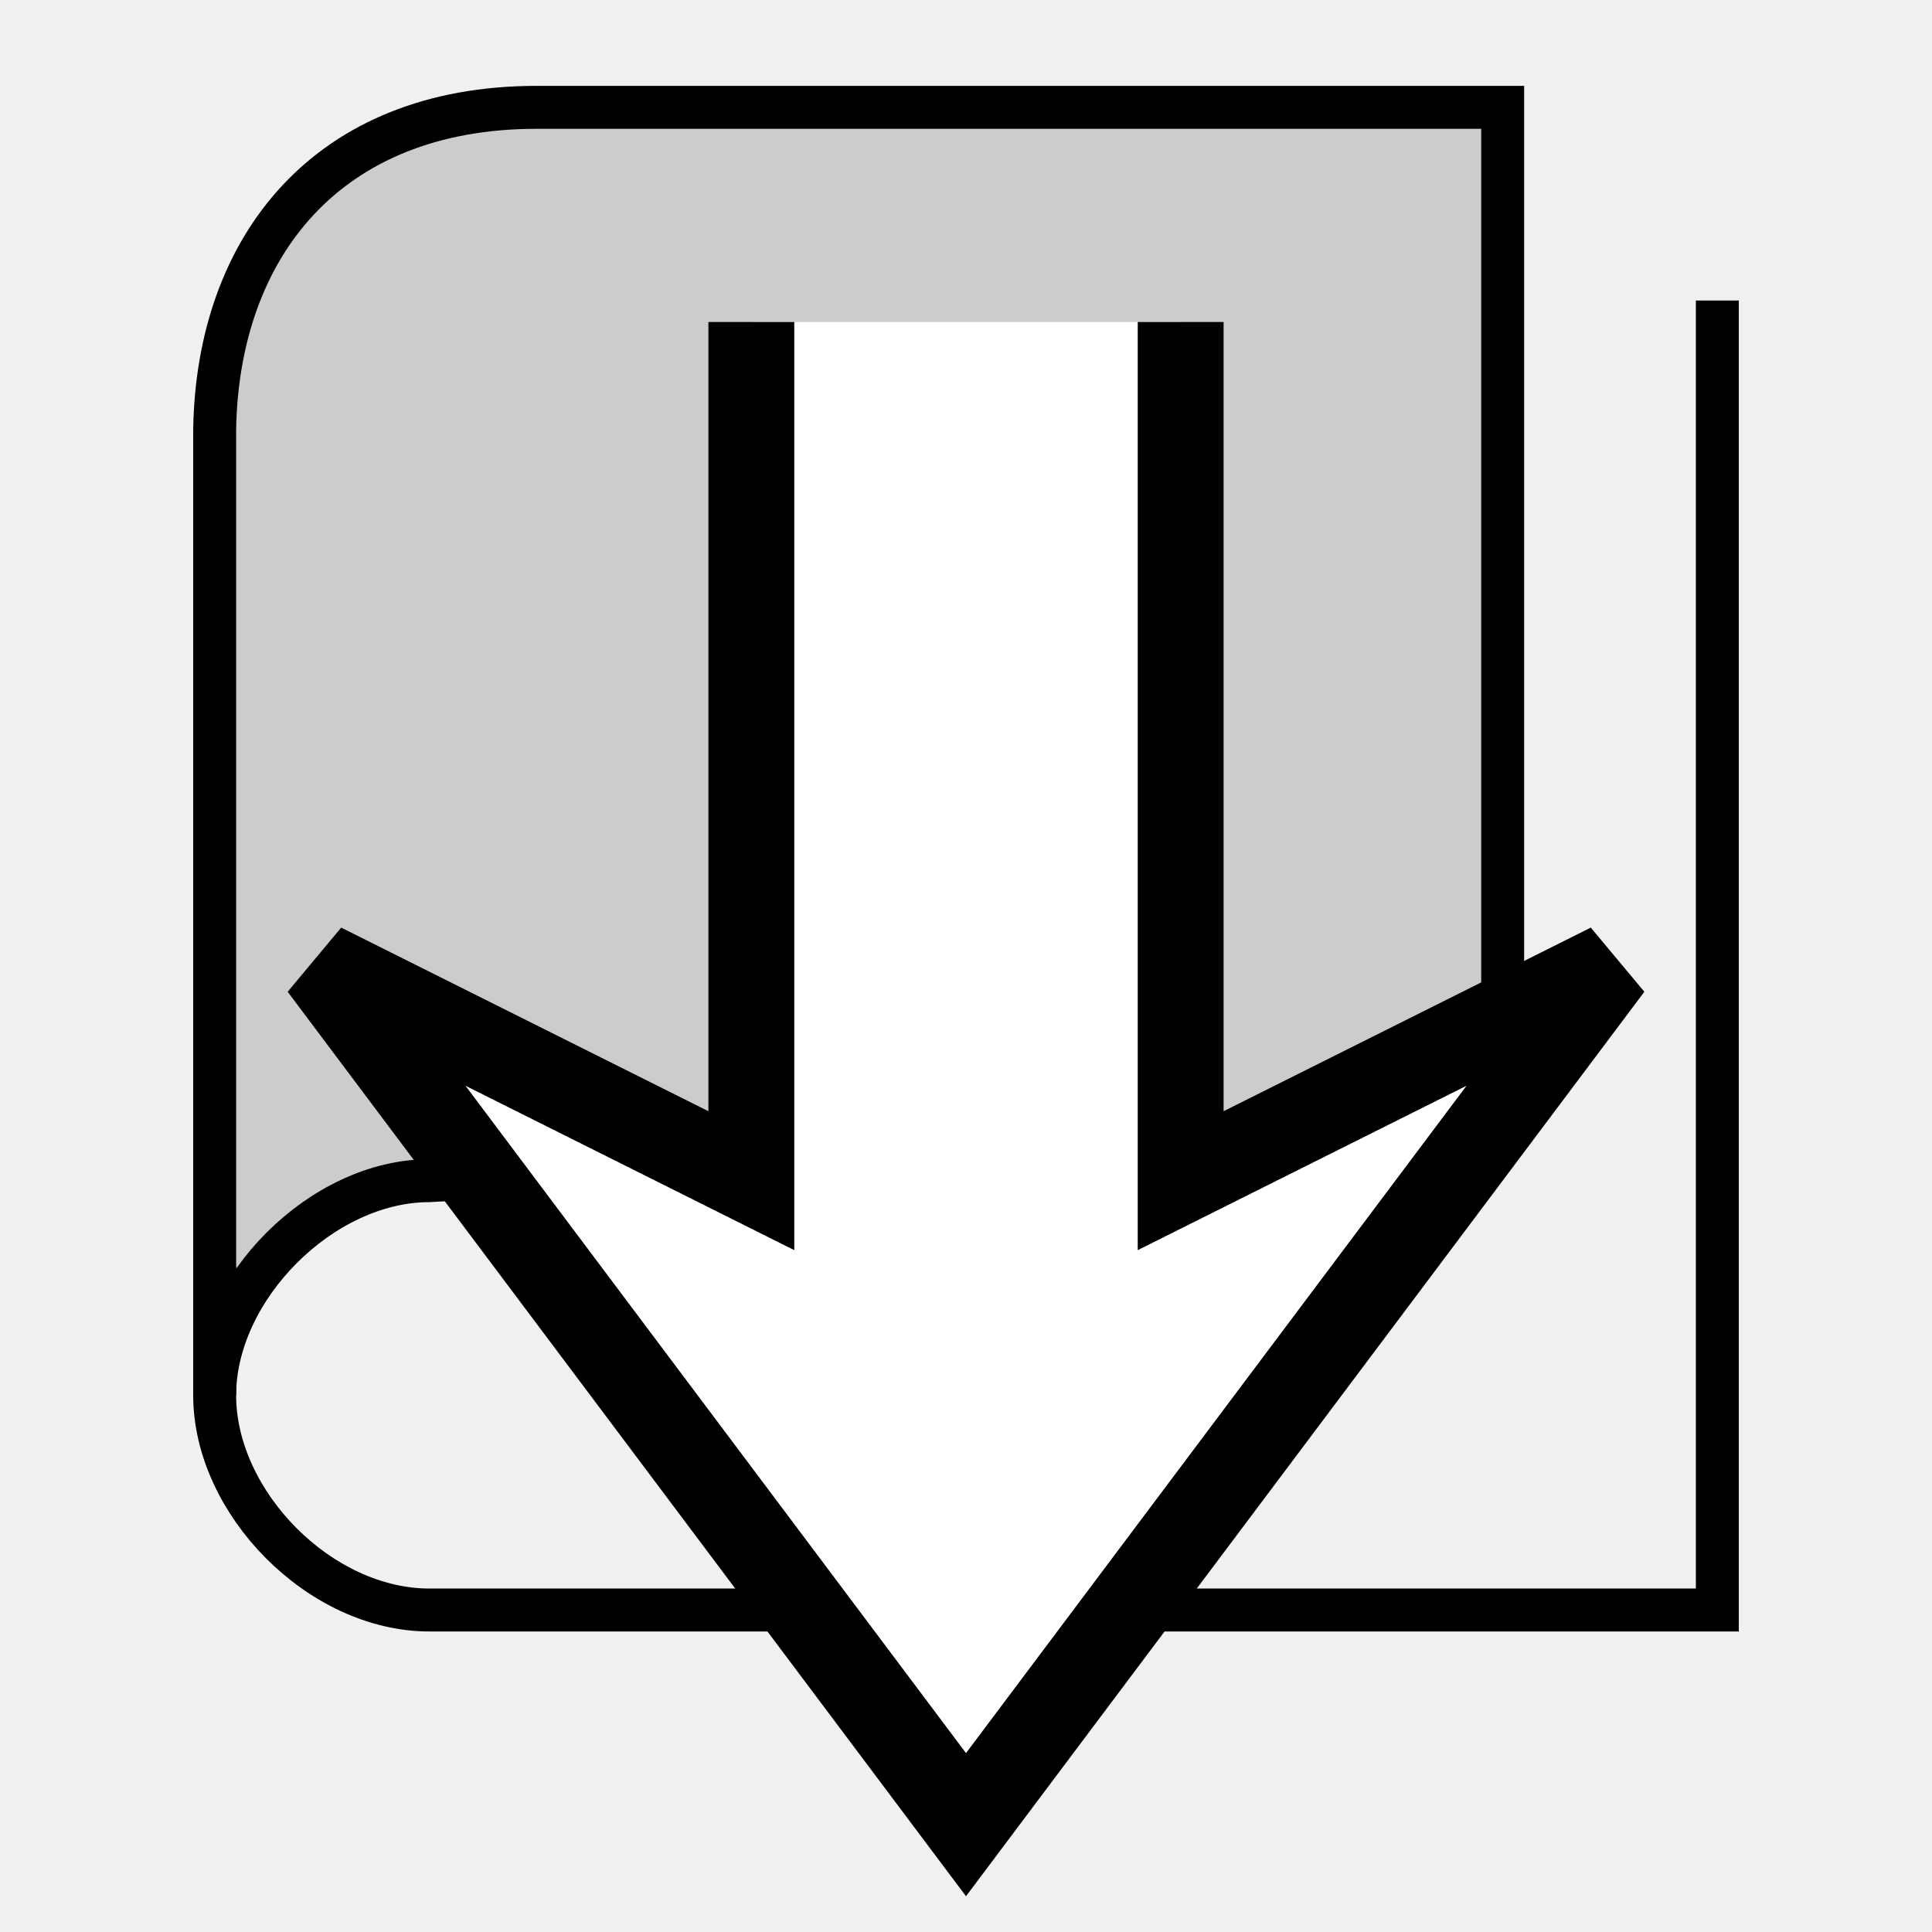
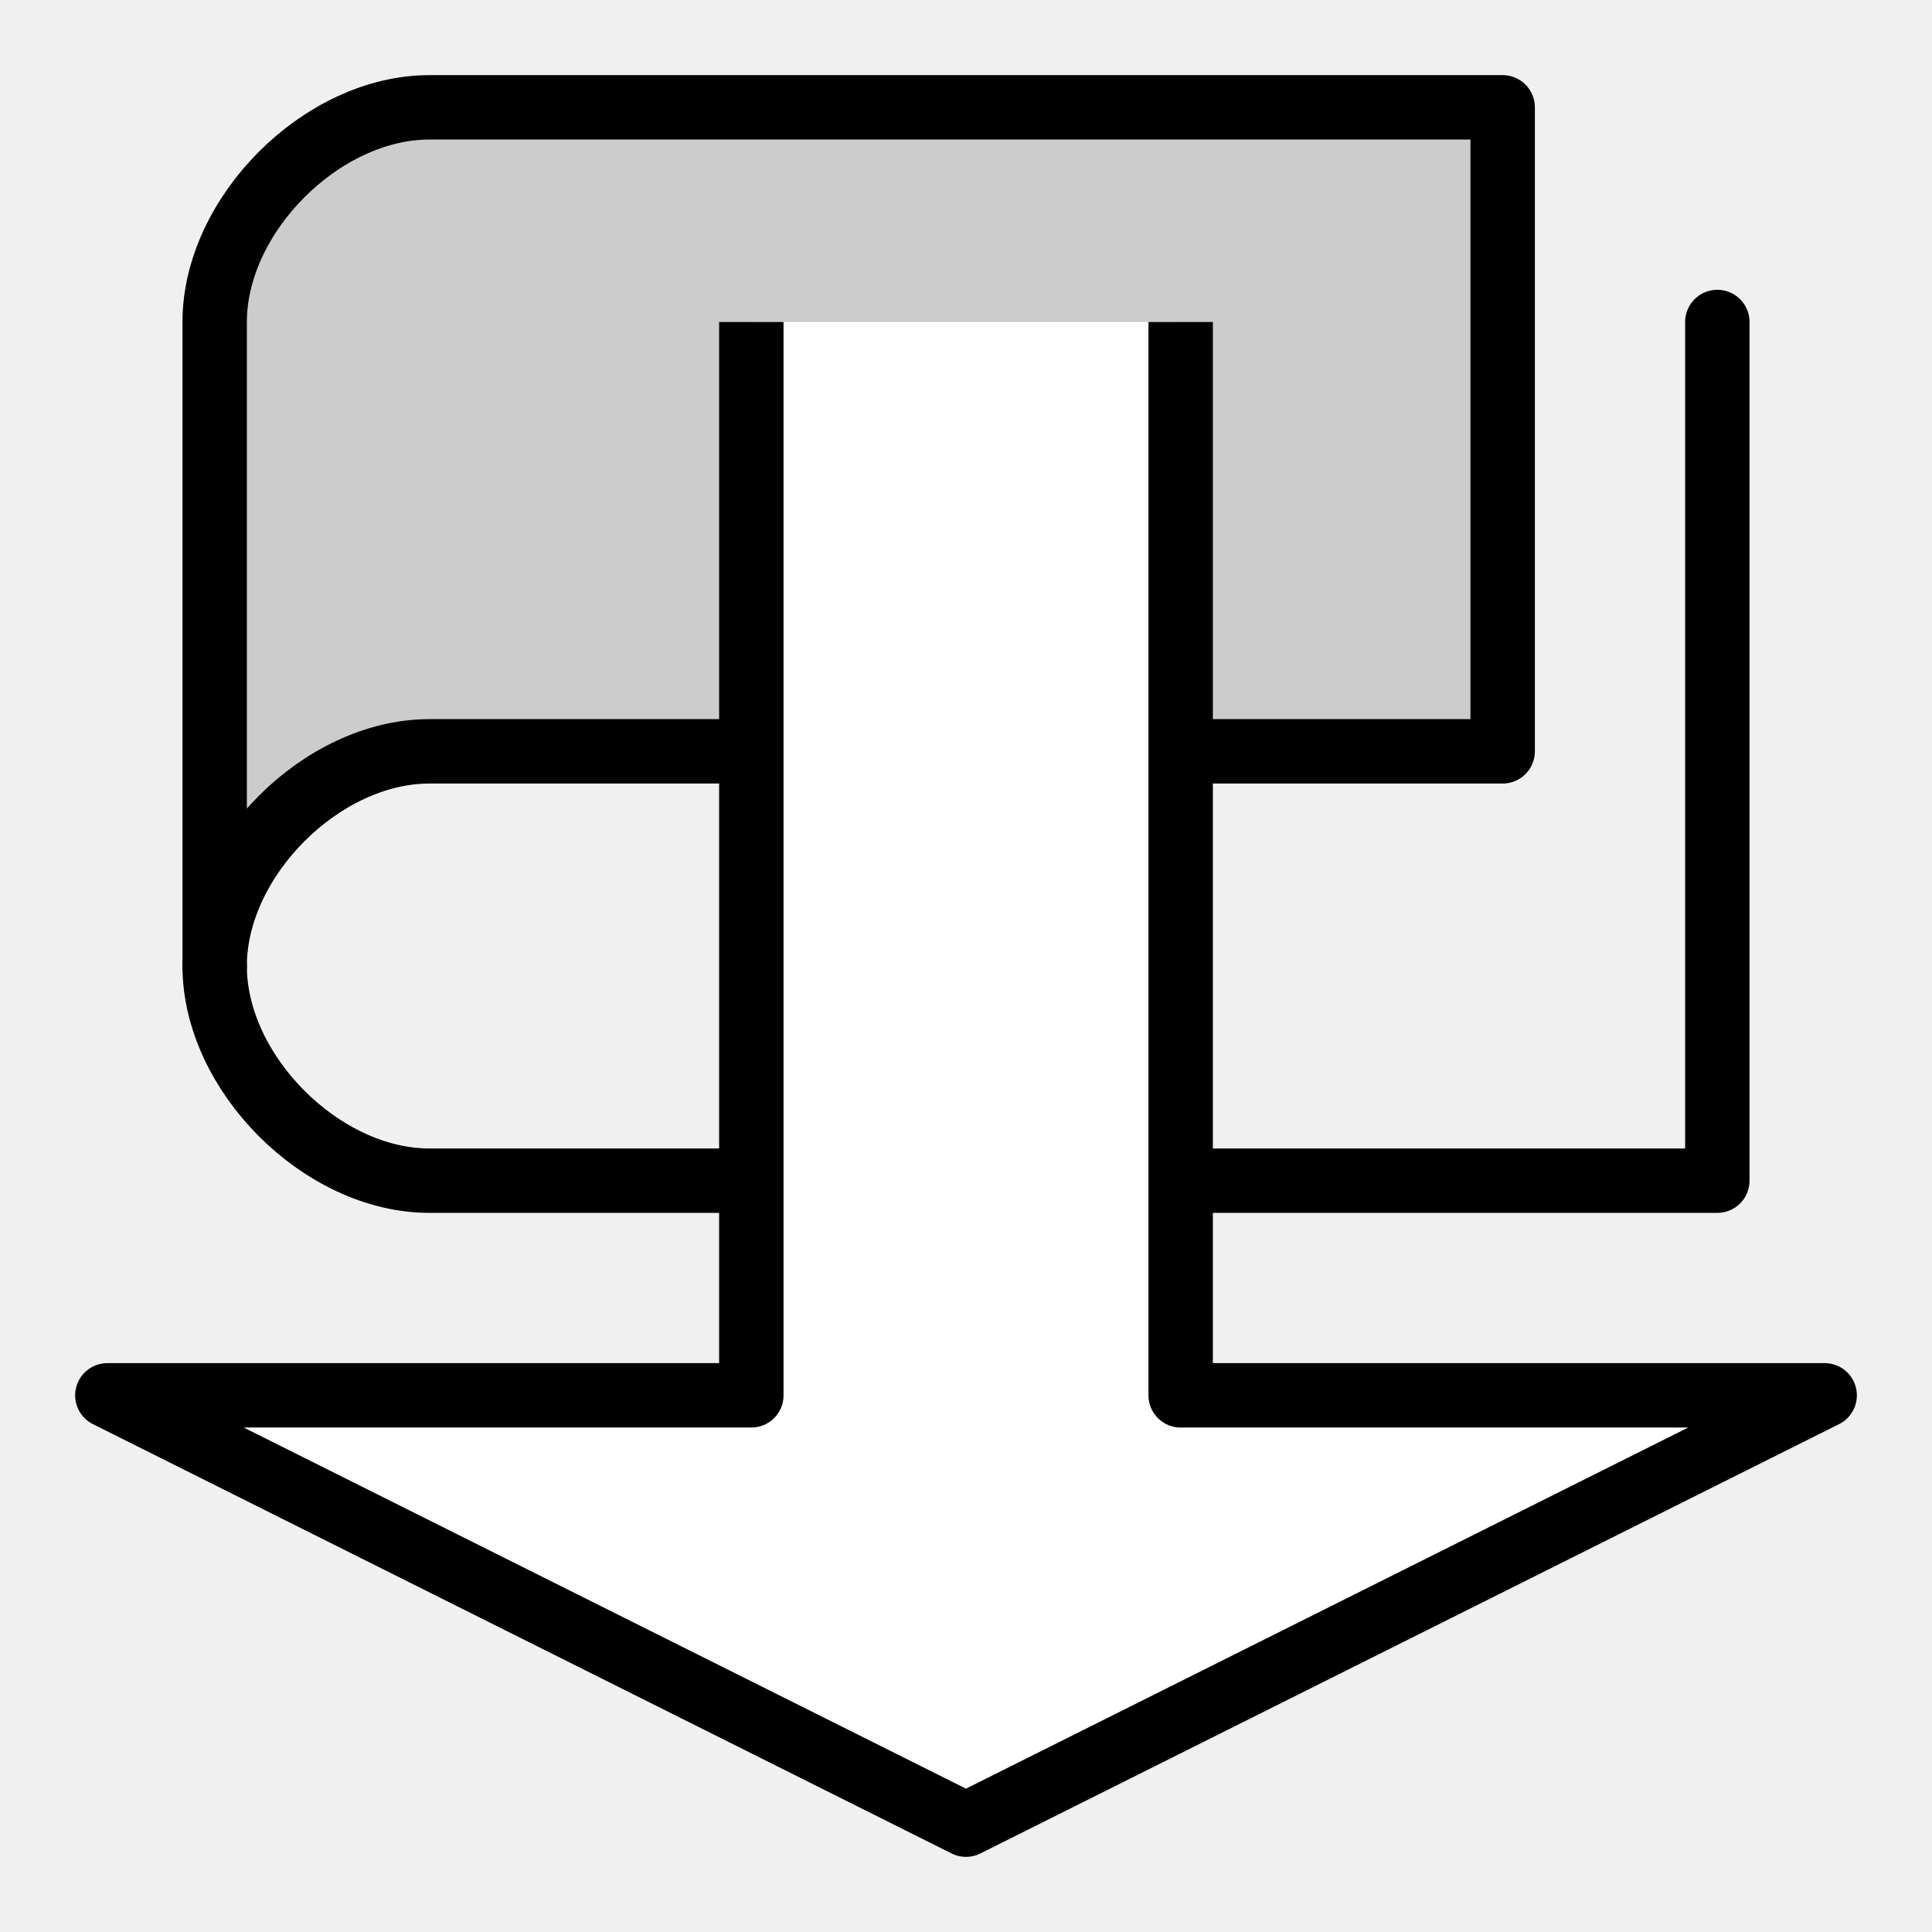
- <svg xmlns="http://www.w3.org/2000/svg" version="1.1" viewBox="0 0 90 90">
-   <style>#cover,
-       #pages {
+ <svg xmlns="http://www.w3.org/2000/svg" id="svg7" version="1.1" viewBox="0 0 90 90">
+   <style id="style2">
+       #cover,
+       #pages,
+       #arrow {
         stroke: #000;
-          stroke-width: 2;
-          stroke-linecap: square;
+          stroke-width: 3;
+          stroke-linecap: round;
+          stroke-linejoin: round;
         fill: none;
      }

      #cover {
         fill: #cccccc;
      }

      #arrow {
-          stroke: #000;
-          stroke-width: 4;
+          stroke-linecap: butt;
         fill: #fff;
-       }</style>
-   <path id="cover" d="m20 55 50-3v-47h-45c-9.769 0-14.858 6.505-15 15v45c0-5 5-10 10-10z" />
-   <path id="pages" d="M80 15v60H20c-5.097 0-10-5-10-10v-5" />
-   <path id="arrow" d="M35 15v40L15 45l30 40 30-40-20 10V15" />
+       }
+    </style>
+   <path id="cover" d="M20 35h50V5H20c-5 0-10 5-10 10v30c0-5 5-10 10-10z" />
+   <path id="pages" d="M80 15v40H20c-5 0-10-5-10-10" />
+   <path id="arrow" d="M35 15v50H5l40 20 40-20H55V15" />
</svg>
